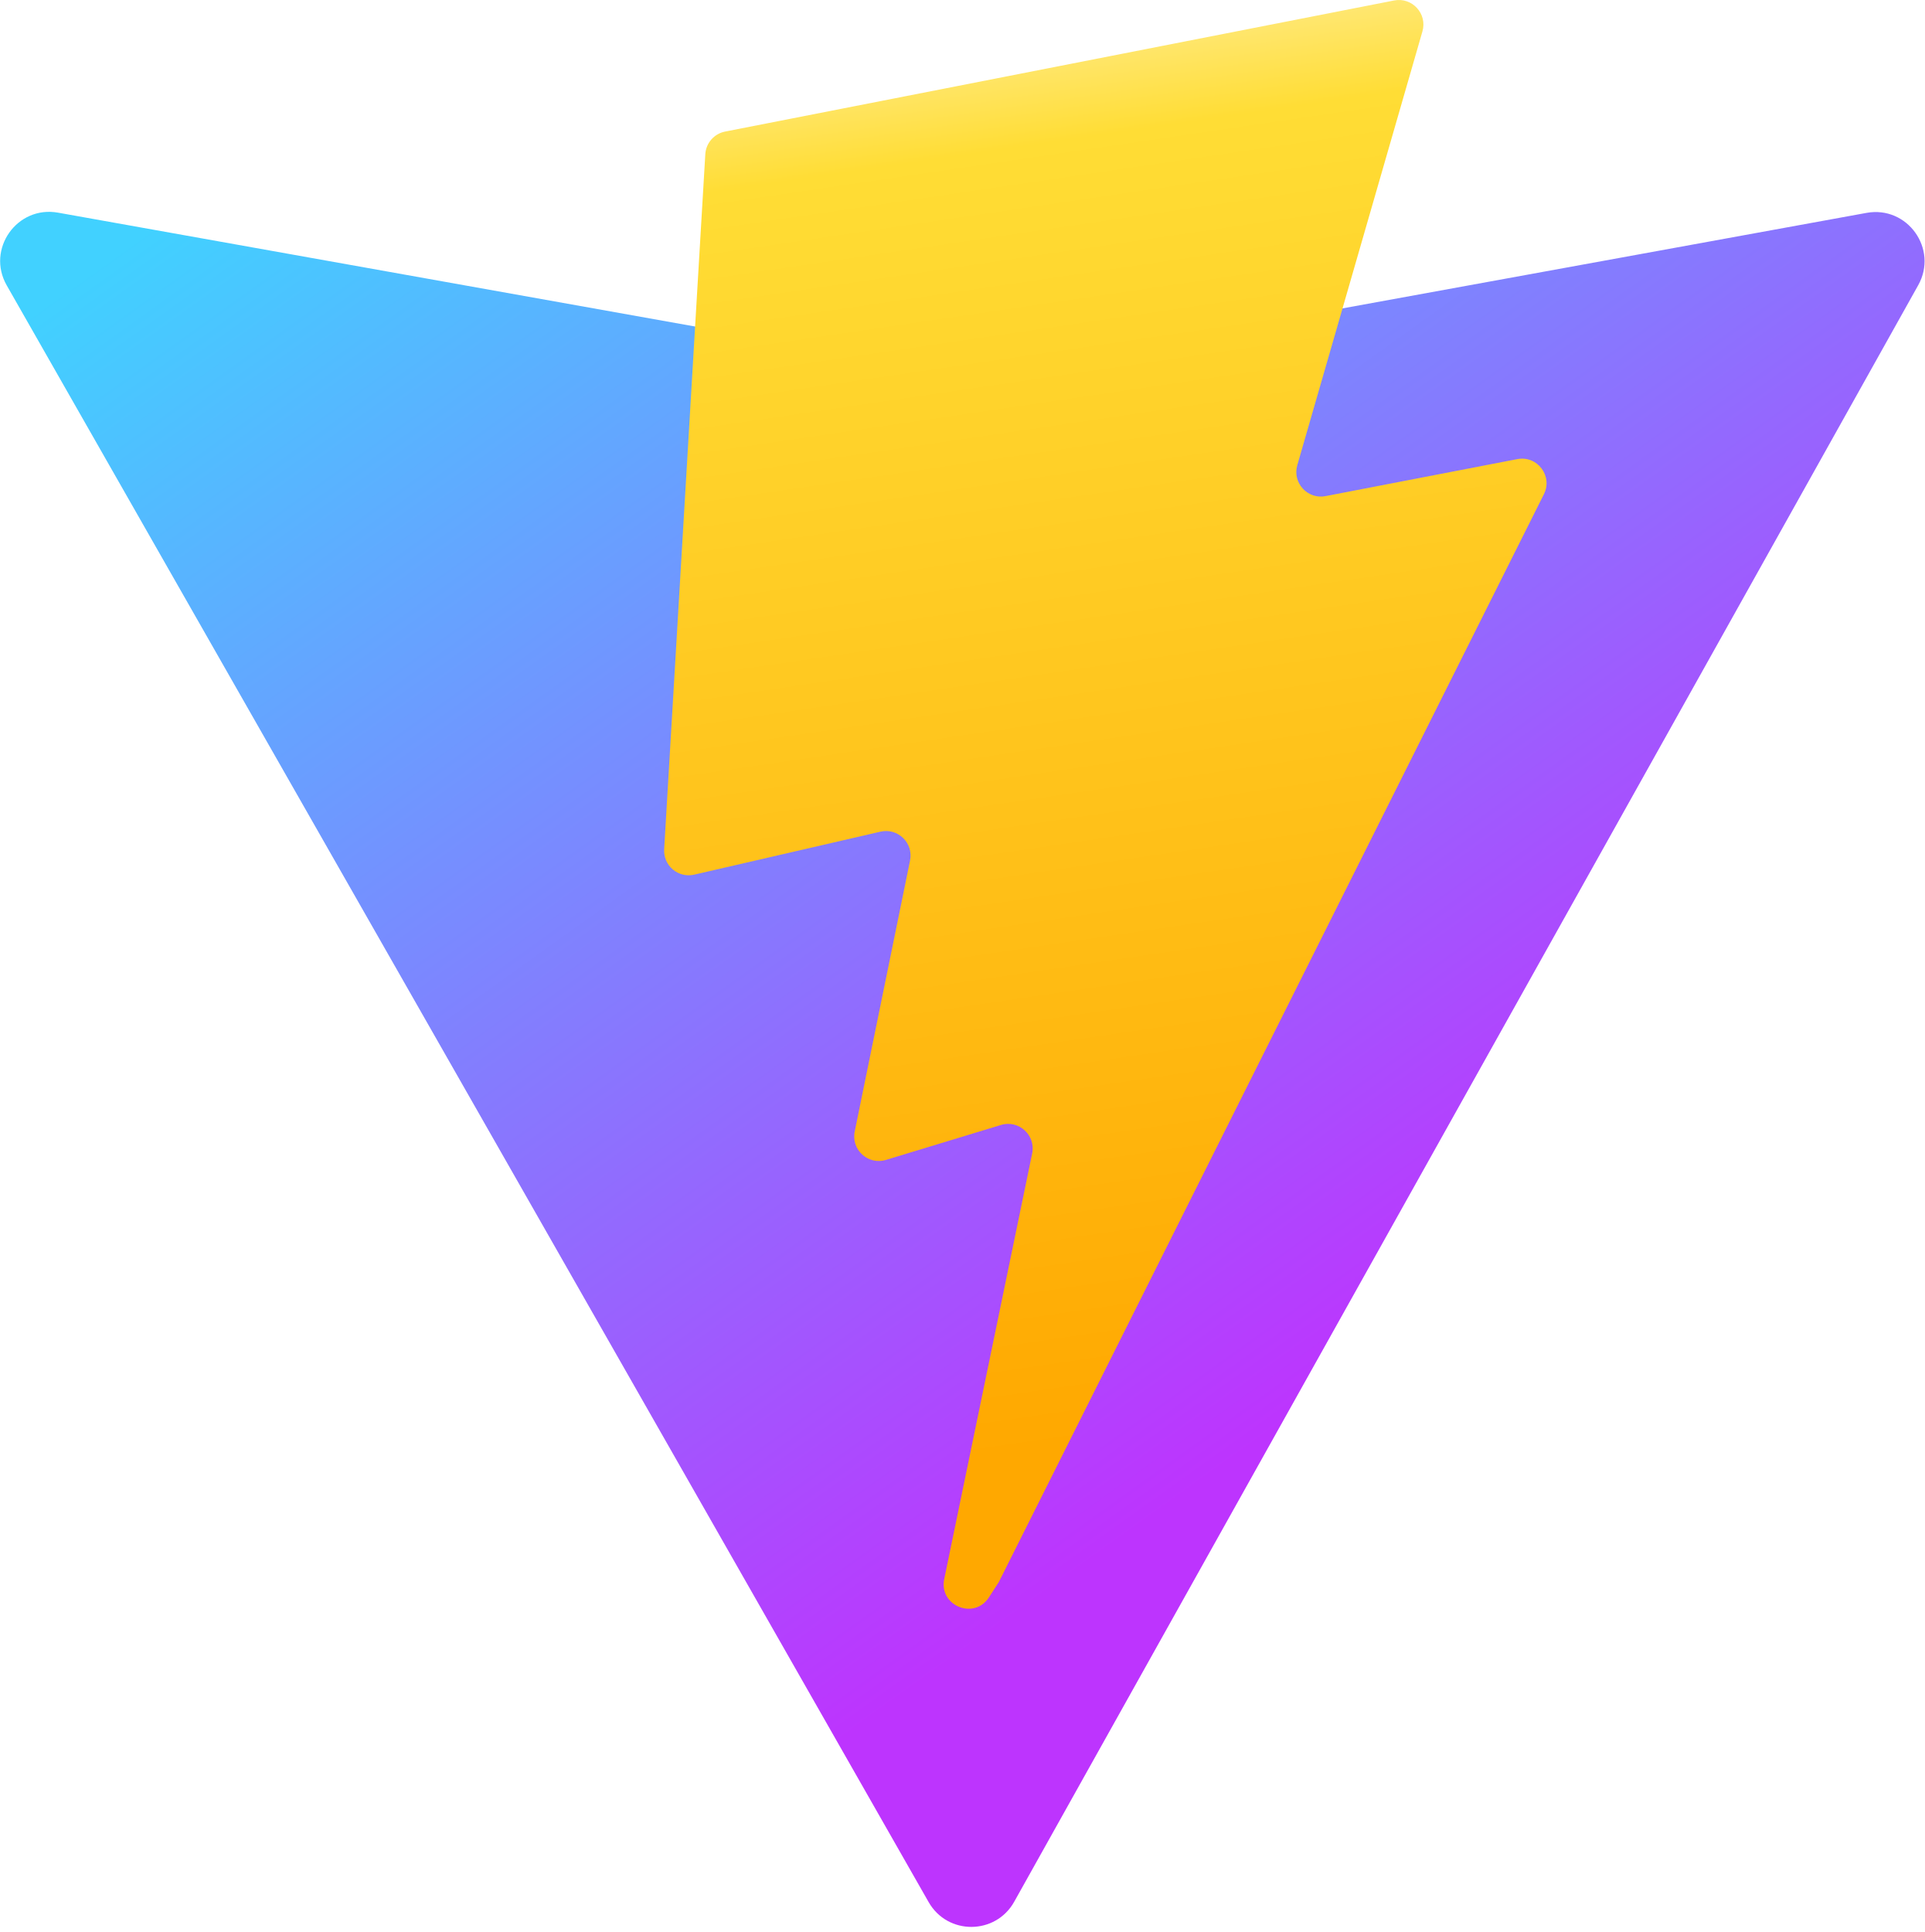
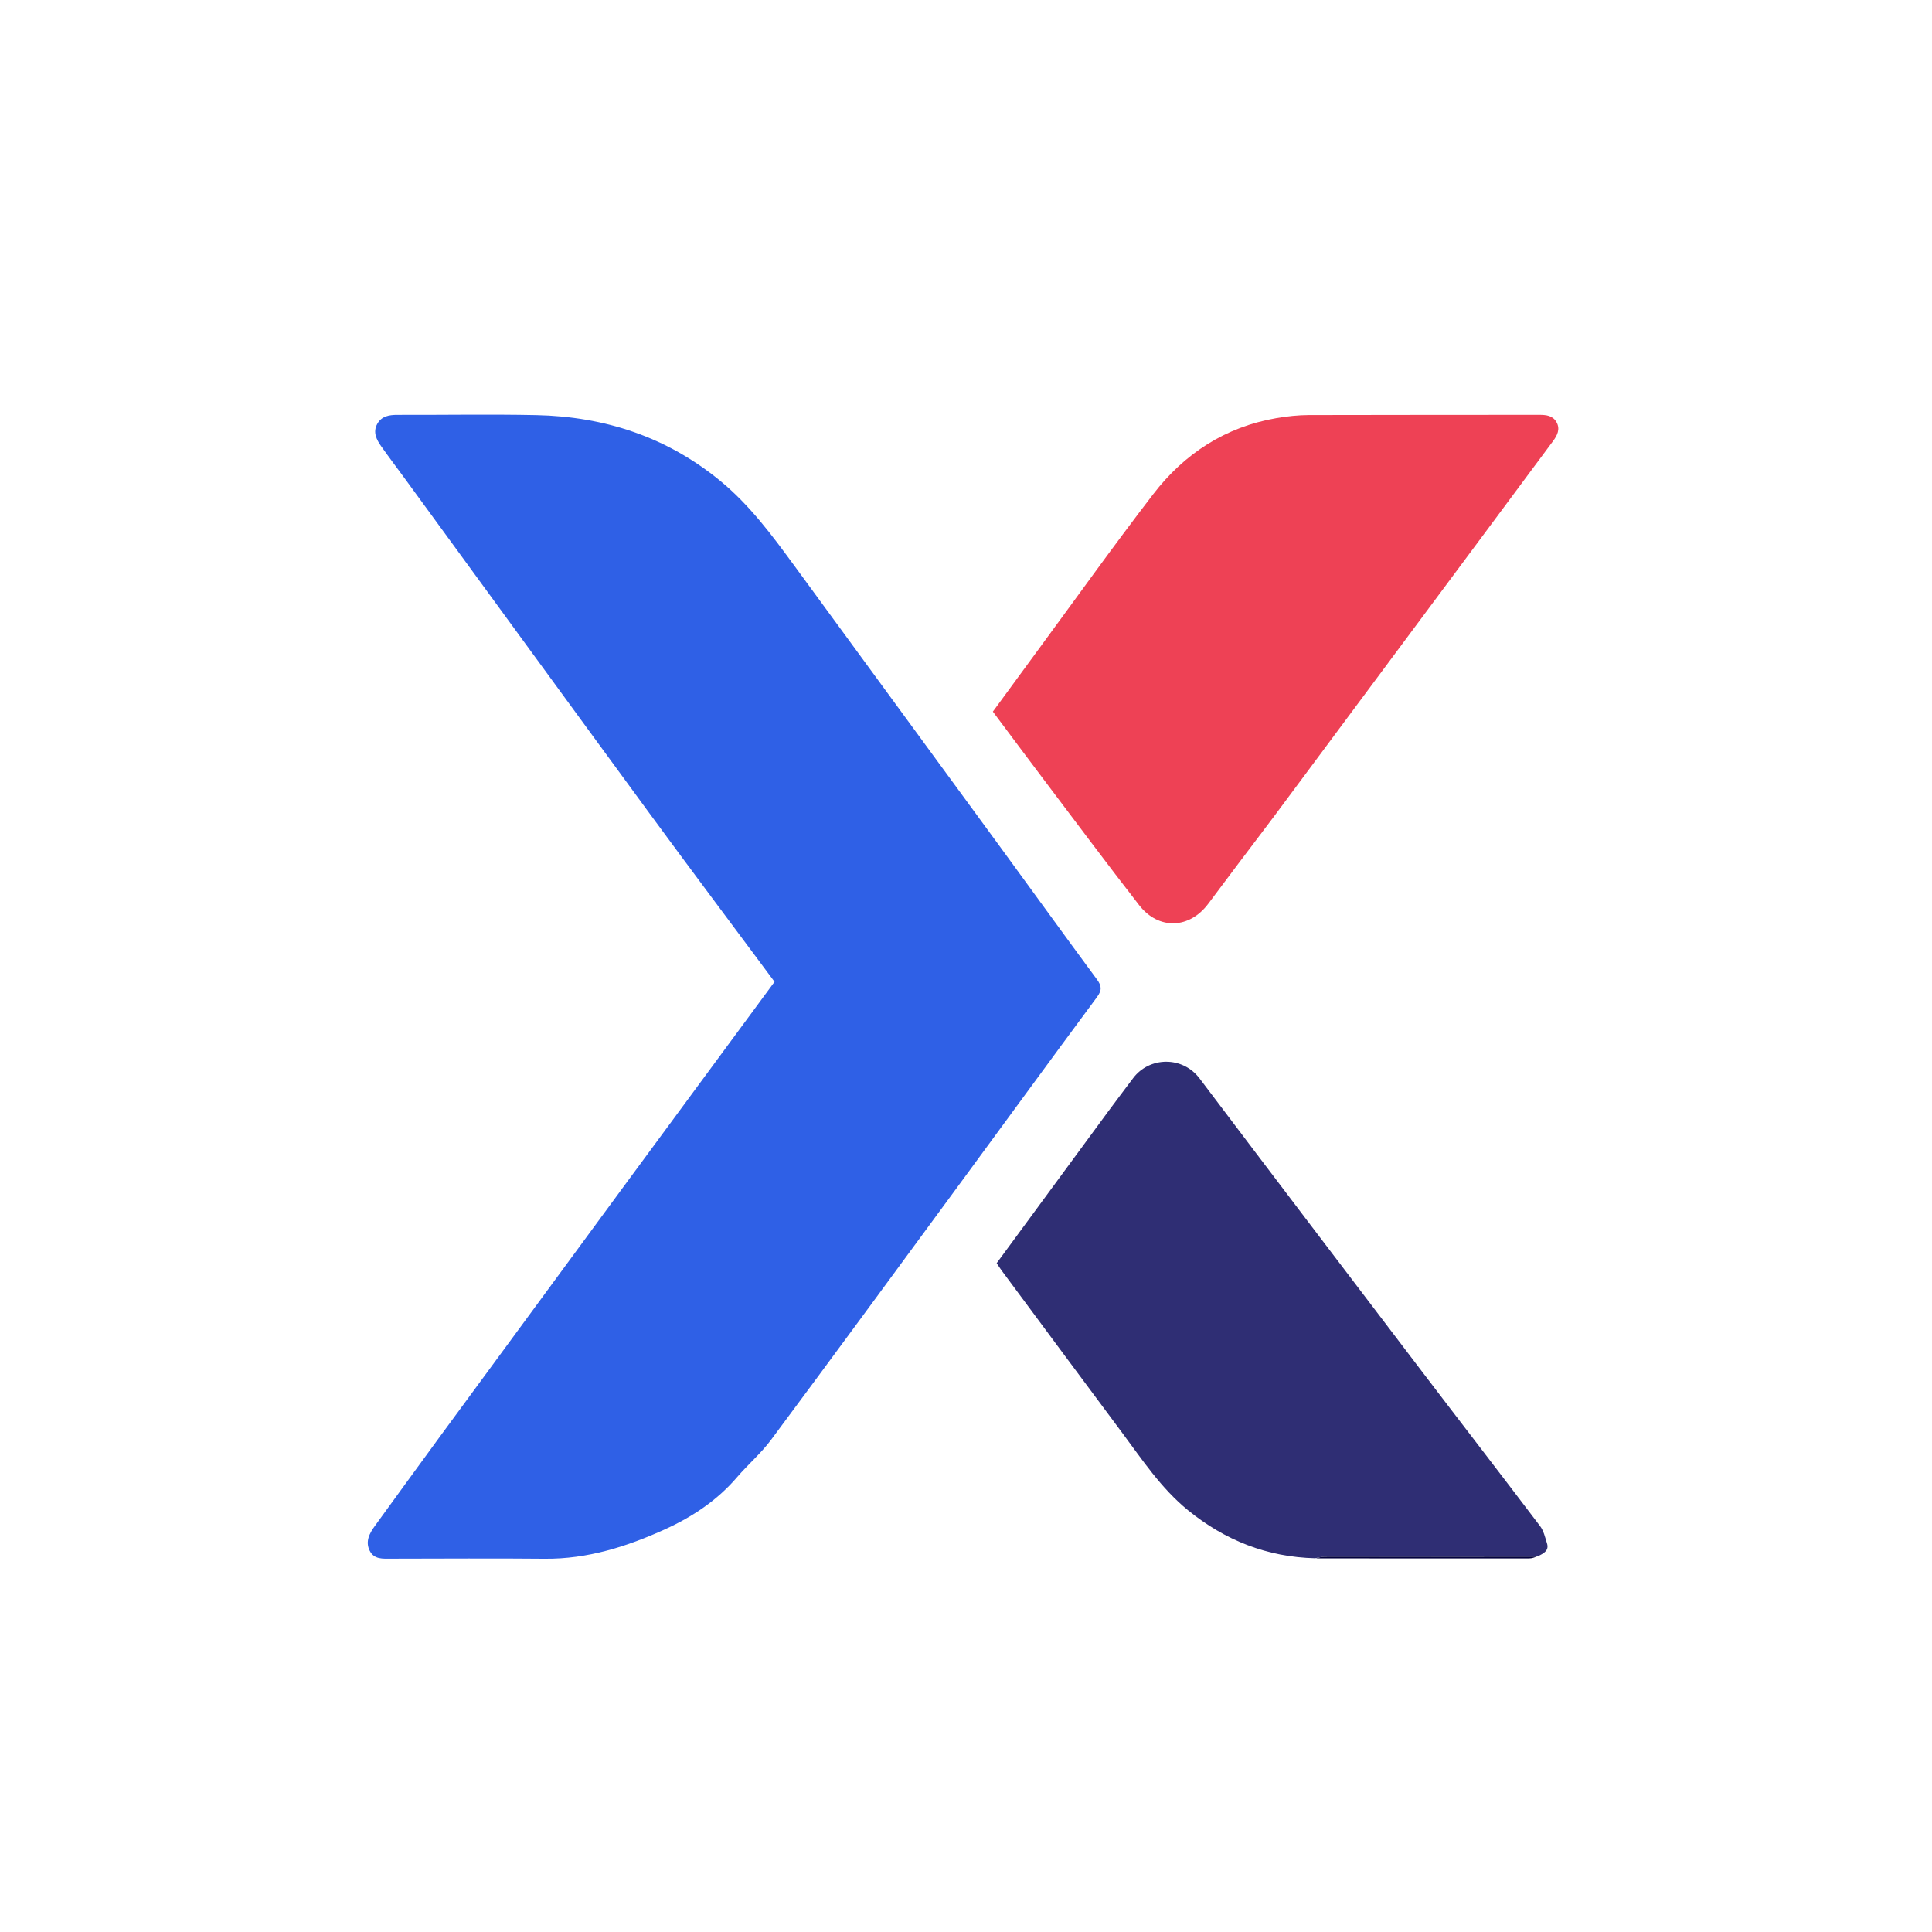
- <svg xmlns="http://www.w3.org/2000/svg" aria-hidden="true" role="img" class="iconify iconify--logos" width="31.88" height="32" preserveAspectRatio="xMidYMid meet" viewBox="0 0 256 257">
-   <defs>
-     <linearGradient id="IconifyId1813088fe1fbc01fb466" x1="-.828%" x2="57.636%" y1="7.652%" y2="78.411%">
-       <stop offset="0%" stop-color="#41D1FF" />
-       <stop offset="100%" stop-color="#BD34FE" />
-     </linearGradient>
-     <linearGradient id="IconifyId1813088fe1fbc01fb467" x1="43.376%" x2="50.316%" y1="2.242%" y2="89.03%">
-       <stop offset="0%" stop-color="#FFEA83" />
-       <stop offset="8.333%" stop-color="#FFDD35" />
-       <stop offset="100%" stop-color="#FFA800" />
-     </linearGradient>
-   </defs>
-   <path fill="url(#IconifyId1813088fe1fbc01fb466)" d="M255.153 37.938L134.897 252.976c-2.483 4.44-8.862 4.466-11.382.048L.875 37.958c-2.746-4.814 1.371-10.646 6.827-9.67l120.385 21.517a6.537 6.537 0 0 0 2.322-.004l117.867-21.483c5.438-.991 9.574 4.796 6.877 9.62Z" />
-   <path fill="url(#IconifyId1813088fe1fbc01fb467)" d="M185.432.063L96.44 17.501a3.268 3.268 0 0 0-2.634 3.014l-5.474 92.456a3.268 3.268 0 0 0 3.997 3.378l24.777-5.718c2.318-.535 4.413 1.507 3.936 3.838l-7.361 36.047c-.495 2.426 1.782 4.5 4.151 3.78l15.304-4.649c2.372-.72 4.652 1.36 4.15 3.788l-11.698 56.621c-.732 3.542 3.979 5.473 5.943 2.437l1.313-2.028l72.516-144.72c1.215-2.423-.88-5.186-3.54-4.672l-25.505 4.922c-2.396.462-4.435-1.77-3.759-4.114l16.646-57.705c.677-2.35-1.37-4.583-3.769-4.113Z" />
+ <svg xmlns="http://www.w3.org/2000/svg" version="1.1" id="Layer_1" x="0px" y="0px" width="100%" viewBox="0 0 1024 1024" enable-background="new 0 0 1024 1024" xml:space="preserve">
+   <path fill="#2F60E6" opacity="1" stroke="none" d=" M232.843,761.855   C265.631,717.193 298.218,672.826 330.845,628.489   C357.363,592.454 383.929,556.455 410.526,520.368   C388.436,490.637 366.073,460.86 344.051,430.833   C300.875,371.961 257.89,312.948 214.821,253.996   C210.601,248.219 206.27,242.521 202.14,236.68   C199.593,233.079 197.492,229.131 199.955,224.682   C202.26,220.519 206.295,219.876 210.71,219.89   C235.21,219.968 259.718,219.508 284.207,220.019   C320.477,220.776 353.345,231.566 381.71,254.841   C397.375,267.695 409.262,283.788 421.098,299.947   C457.462,349.595 493.82,399.248 530.146,448.925   C547.229,472.287 564.161,495.761 581.349,519.045   C583.916,522.523 584.145,524.798 581.44,528.451   C556.097,562.672 531.015,597.087 505.798,631.402   C473.493,675.36 441.24,719.357 408.689,763.132   C403.368,770.287 396.419,776.209 390.588,783.014   C380.094,795.261 366.96,803.957 352.561,810.511   C332.359,819.707 311.41,826.381 288.743,826.167   C261.579,825.911 234.411,826.1 207.244,826.131   C202.886,826.135 198.263,826.629 195.916,821.849   C193.539,817.007 195.832,812.732 198.585,808.917   C209.867,793.277 221.29,777.739 232.843,761.855  z" data-index="1" />
+   <path fill="#EE4155" opacity="1" stroke="none" d=" M671.591,437.582   C661.054,451.55 650.668,465.184 640.449,478.942   C630.472,492.373 614.099,493.049 603.756,479.737   C586.816,457.934 570.298,435.801 553.65,413.771   C544.534,401.708 535.516,389.57 526.24,377.181   C533.816,366.839 541.345,356.522 548.915,346.236   C569.62,318.102 589.915,289.653 611.195,261.961   C627.72,240.455 649.44,226.279 676.614,221.597   C682.281,220.621 688.086,220.005 693.83,219.986   C734.495,219.851 775.162,219.941 815.827,219.873   C819.525,219.867 822.951,220.246 824.937,223.687   C827.096,227.427 825.375,230.78 823.119,233.826   C810.143,251.338 797.133,268.826 784.127,286.317   C747.791,335.185 711.45,384.051 675.11,432.916   C674.019,434.383 672.914,435.84 671.591,437.582  z" data-index="2" />
+   <path fill="#2F2E74" opacity="1" stroke="none" d=" M697.029,825.908   C671.596,825.273 649.269,816.413 629.64,800.434   C615.396,788.838 605.387,773.626 594.568,759.128   C573.305,730.636 552.154,702.061 530.968,673.513   C530.003,672.213 529.143,670.835 528.249,669.515   C548.054,642.567 567.719,615.79 587.41,589.033   C591.745,583.143 596.176,577.324 600.561,571.471   C609.11,560.06 626.709,559.548 635.834,571.639   C674.863,623.346 714.088,674.906 753.321,726.459   C774.254,753.967 795.407,781.308 816.277,808.864   C818.199,811.402 818.961,814.897 819.946,818.046   C821.098,821.729 818.378,823.302 814.93,824.902   C776.826,825.018 739.533,825.007 702.241,825.057   C700.503,825.059 698.766,825.611 697.029,825.908  z" data-index="3" style="opacity: 1;" />
+   <path fill="#03013D" opacity="1" stroke="none" d=" M697.494,825.96   C698.766,825.611 700.503,825.059 702.241,825.057   C739.533,825.007 776.826,825.018 814.591,825.02   C813.569,825.358 812.074,825.986 810.578,825.987   C773.038,826.036 735.498,826.018 697.494,825.96  z" data-index="4" />
</svg>
